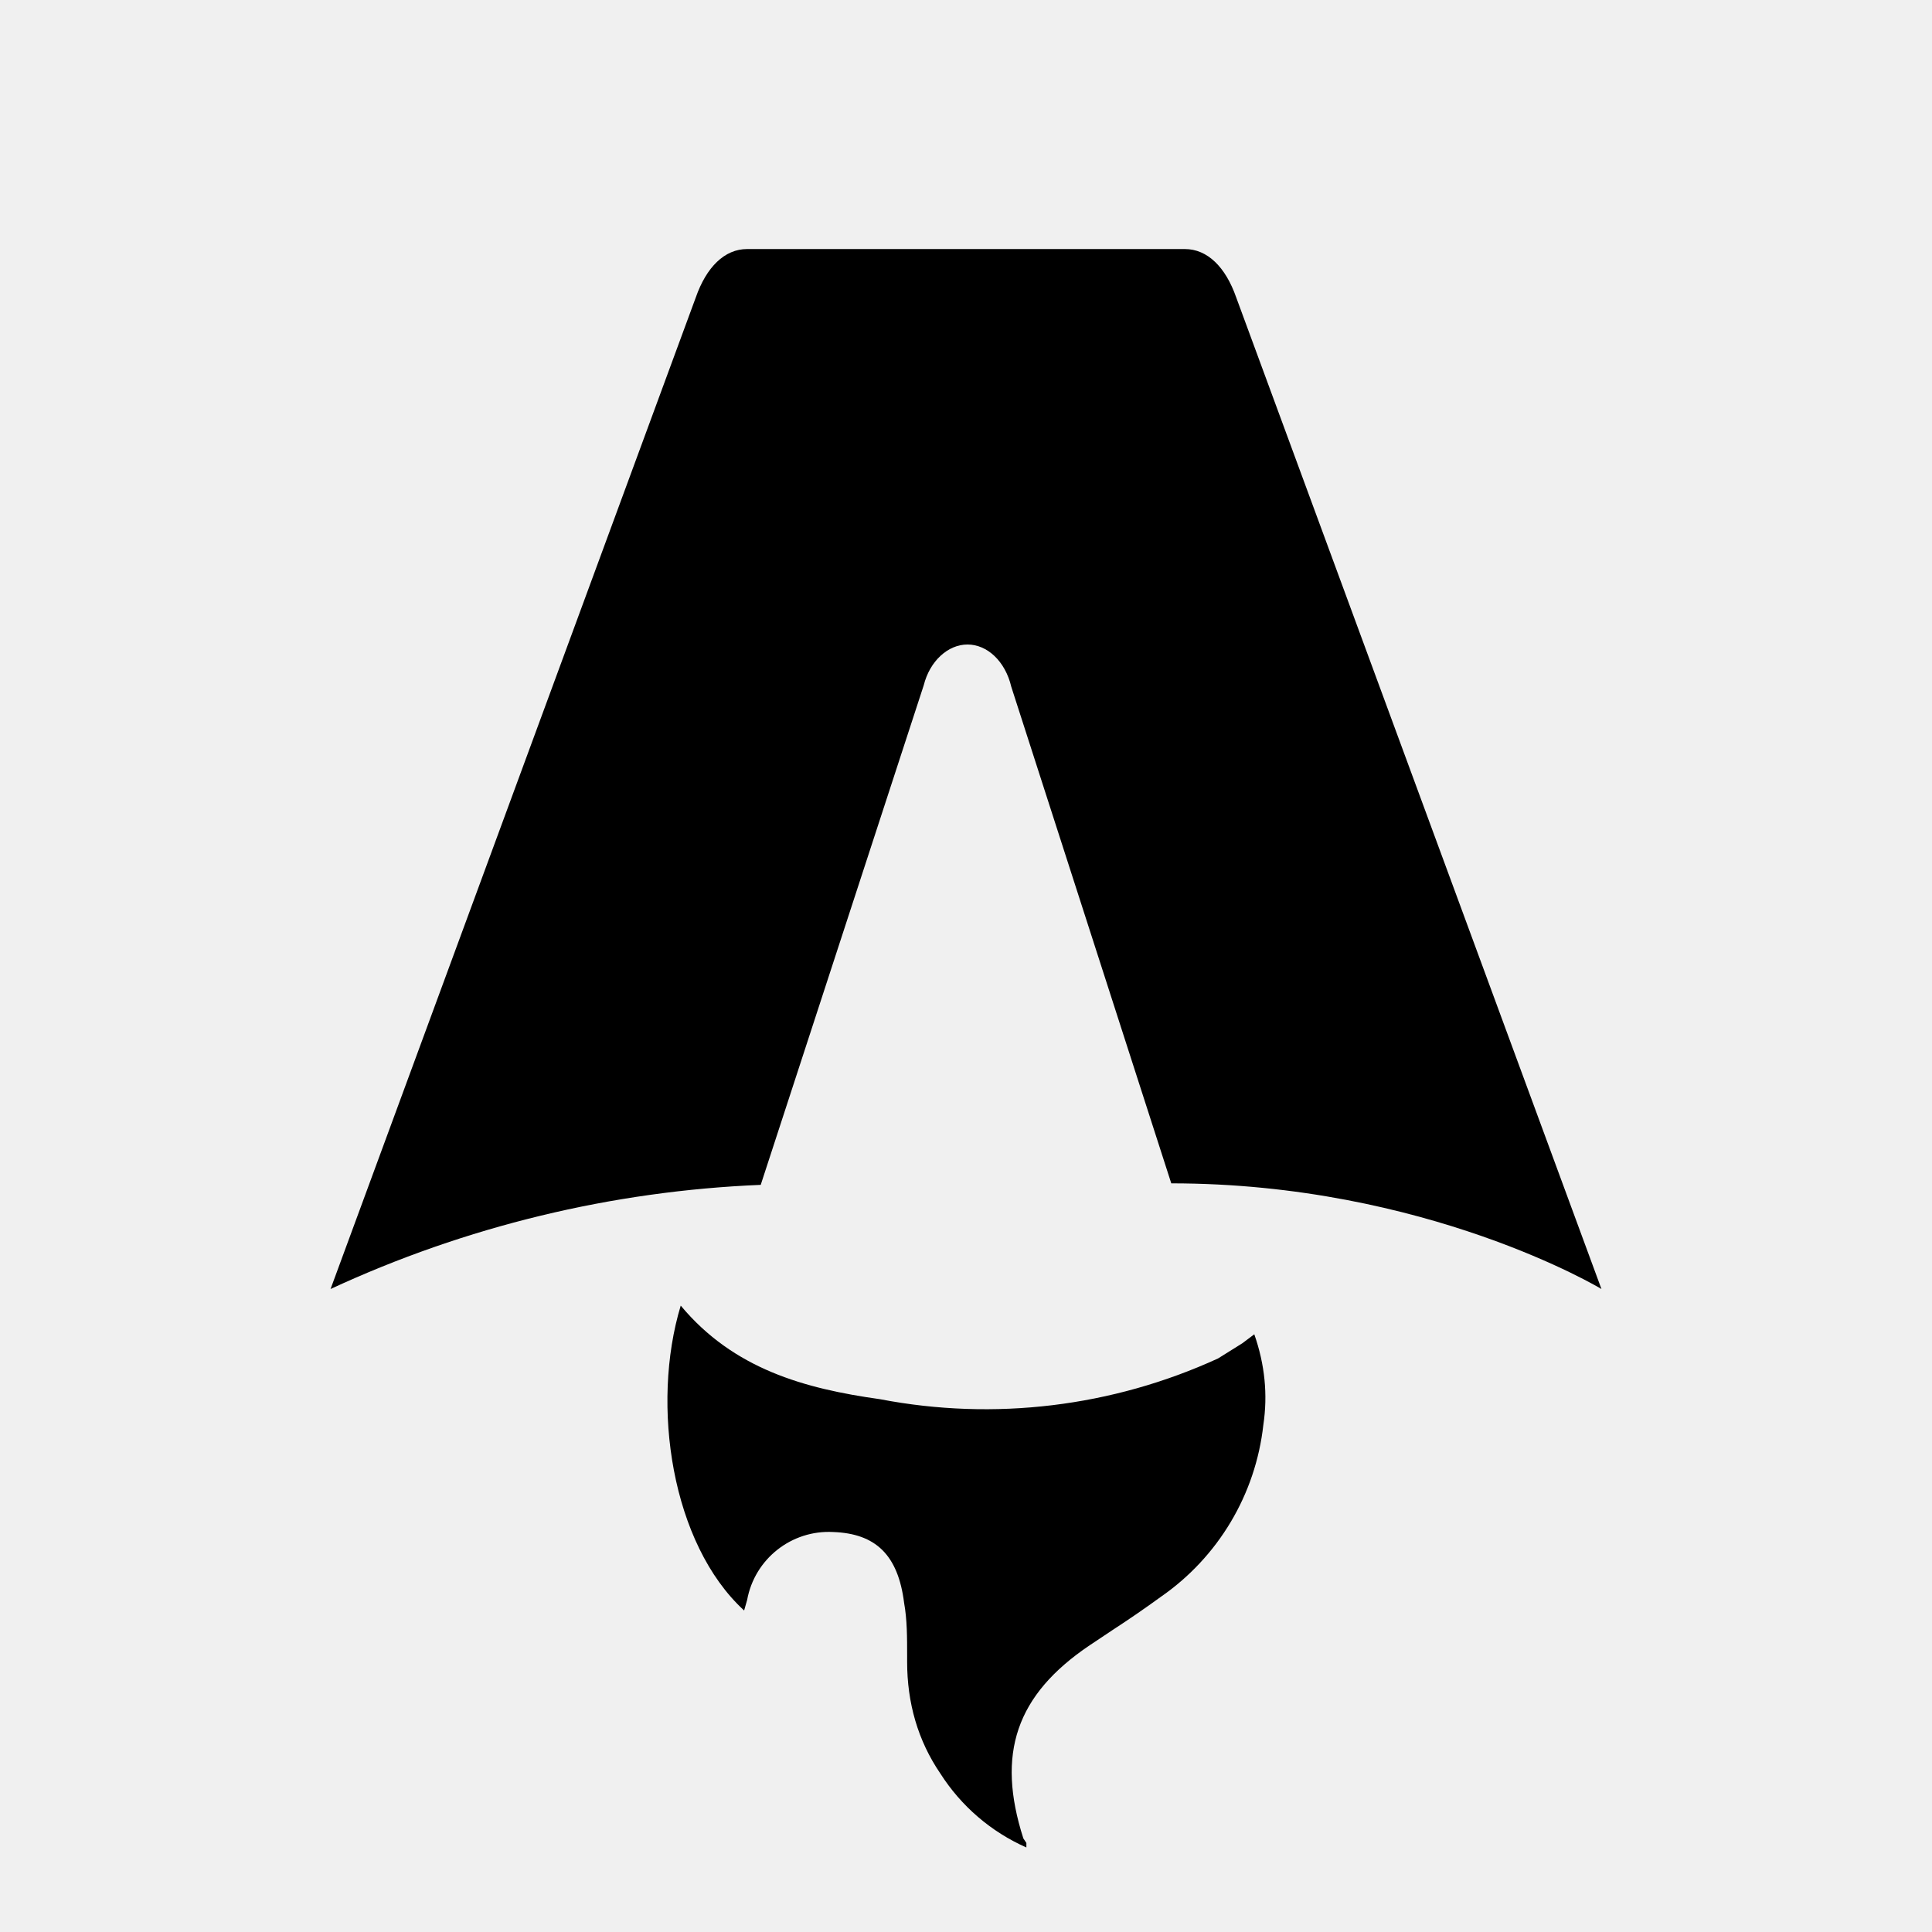
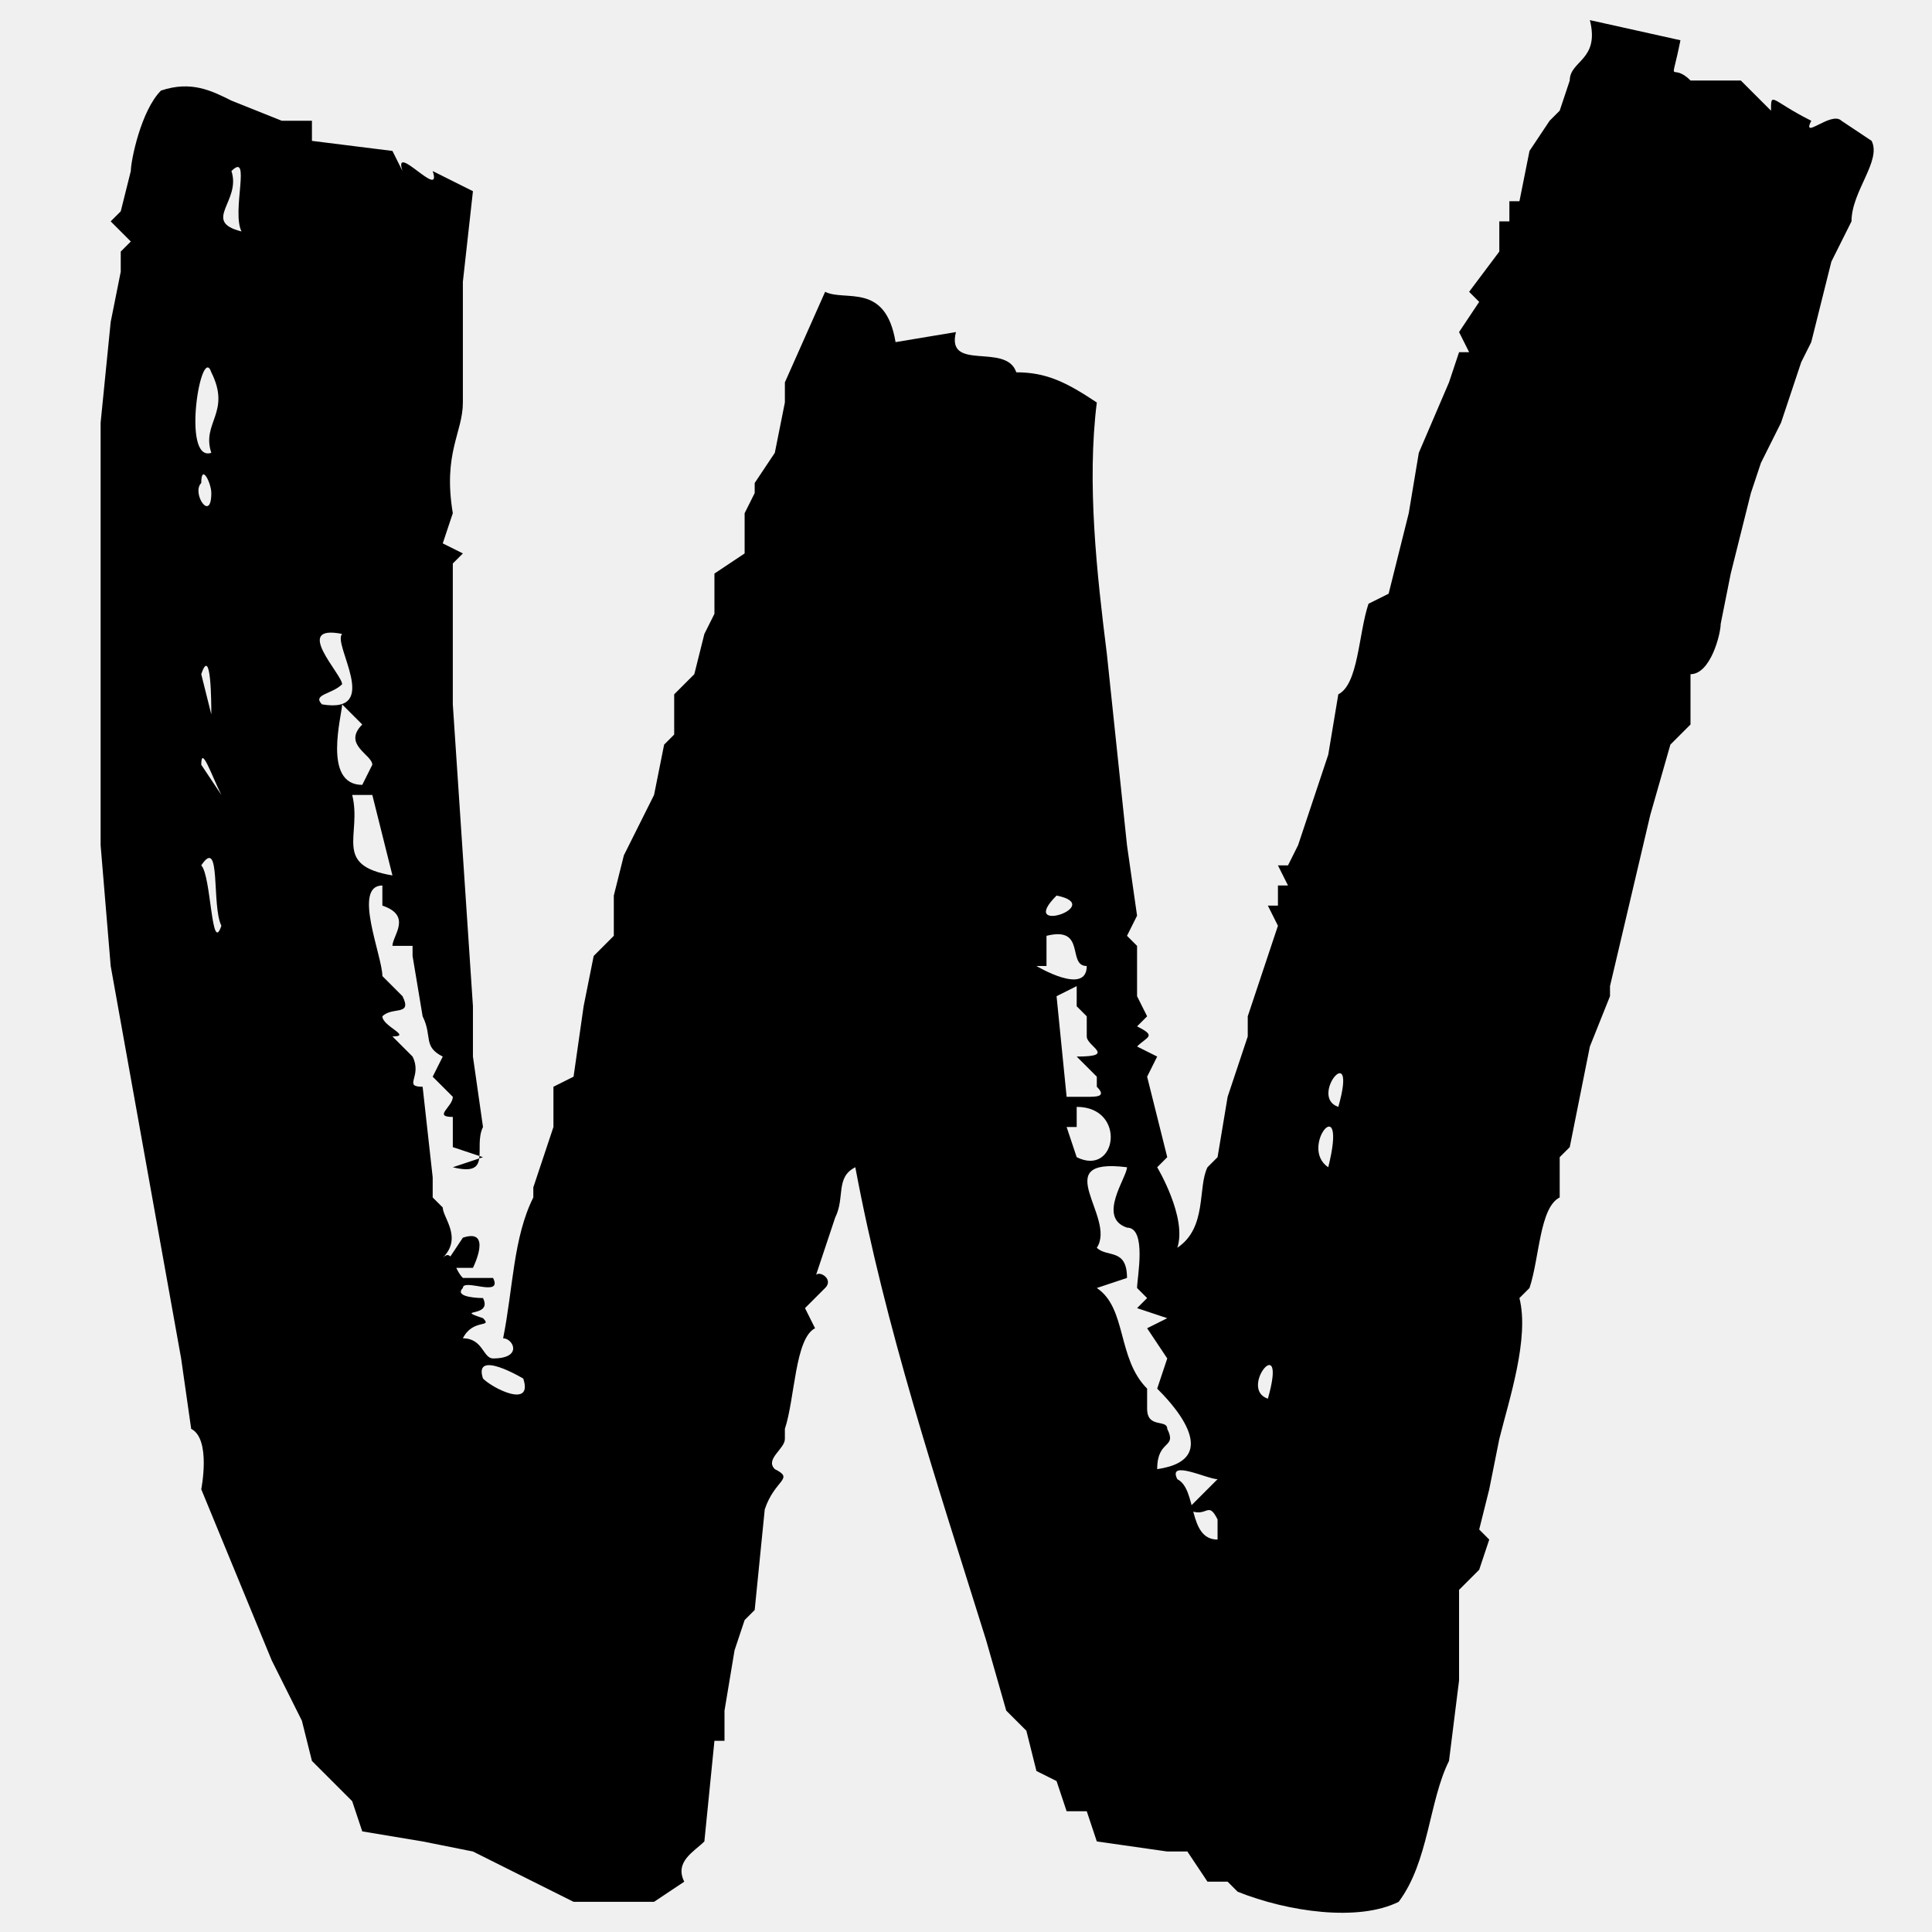
- <svg xmlns="http://www.w3.org/2000/svg" fill="none" viewBox="0 0 128 128">
-   <path d="M50.4 78.5a75.1 75.1 0 0 0-28.5 6.9l24.2-65.7c.7-2 1.9-3.2 3.4-3.2h29c1.5 0 2.7 1.2 3.4 3.2l24.2 65.7s-11.6-7-28.5-7L67 45.5c-.4-1.7-1.6-2.8-2.9-2.8-1.3 0-2.5 1.1-2.9 2.7L50.4 78.5Zm-1.1 28.2Zm-4.2-20.2c-2 6.6-.6 15.8 4.2 20.2a17.5 17.5 0 0 1 .2-.7 5.5 5.5 0 0 1 5.7-4.5c2.8.1 4.3 1.5 4.7 4.7.2 1.1.2 2.3.2 3.5v.4c0 2.7.7 5.2 2.2 7.4a13 13 0 0 0 5.7 4.9v-.3l-.2-.3c-1.8-5.6-.5-9.5 4.4-12.8l1.5-1a73 73 0 0 0 3.2-2.2 16 16 0 0 0 6.8-11.4c.3-2 .1-4-.6-6l-.8.6-1.6 1a37 37 0 0 1-22.4 2.7c-5-.7-9.7-2-13.2-6.2Z" />
+ <svg xmlns="http://www.w3.org/2000/svg" fill="none" viewBox="0 0 192 192">
+   <path d="m46 123-2 3h3s2-4-1-3zM186 14l-3-2c-1-1-4 2-3 0-4-2-4-3-4-1l-3-3h-5c-2-2-2 1-1-4l-9-2c1 4-2 4-2 6l-1 3-1 1-2 3-1 5h-1v2h-1v3l-3 4 1 1-2 3 1 2h-1l-1 3-3 7-1 6-1 4-1 4-2 1c-1 3-1 8-3 9l-1 6-3 9-1 2h-1l1 2h-1v2h-1l1 2-3 9v2l-2 6-1 6-1 1c-1 2 0 6-3 8 1-3-2-8-2-8l1-1-2-8 1-2-2-1c1-1 2-1 0-2l1-1-1-2v-5l-1-1 1-2-1-7-2-19c-1-8-2-17-1-25-3-2-5-3-8-3-1-3-7 0-6-4l-6 1c-1-6-5-4-7-5l-4 9v2l-1 5-2 3v1l-1 2v4l-3 2v4l-1 2-1 4-2 2v4l-1 1-1 5-2 4-1 2-1 4v4l-2 2-1 5-1 7-2 1v4l-2 6v1c-2 4-2 9-3 14 1 0 2 2-1 2-1 0-1-2-3-2 1-2 3-1 2-2-3-1 1 0 0-2 0 0-3 0-2-1 0-1 4 1 3-1h-3c-1-1-1-3-2-2 2-2 0-4 0-5l-1-1v-2l-1-9c-2 0 0-1-1-3l-2-2c2 0-1-1-1-2 1-1 3 0 2-2l-2-2c0-2-3-9 0-9v2c3 1 1 3 1 4h2v1l1 6c1 2 0 3 2 4l-1 2 2 2c0 1-2 2 0 2v3l3 1-3 1c4 1 2-2 3-4l-1-7v-5l-2-30V56l1-1-2-1 1-3c-1-6 1-8 1-11V28l1-9-4-2c1 3-4-3-3 0l-1-2-8-1v-2h-3l-5-2c-2-1-4-2-7-1-2 2-3 7-3 8l-1 4-1 1 2 2-1 1v2l-1 5-1 10v42l1 12 7 39 1 7c2 1 1 6 1 6l7 17 3 6 1 4 4 4 1 3 6 1 5 1 10 5h8l3-2c-1-2 1-3 2-4l1-10h1v-3l1-6 1-3 1-1 1-10c1-3 3-3 1-4-1-1 1-2 1-3v-1c1-3 1-9 3-10l-1-2 2-2c1-1-1-2-1-1l2-6c1-2 0-4 2-5 3 16 8 31 13 47l2 7 2 2 1 4 2 1 1 3h2l1 3 7 1h2l2 3h2l1 1c5 2 12 3 16 1 3-4 3-10 5-14l1-8v-9l2-2 1-3-1-1 1-4 1-5c1-4 3-10 2-14l1-1c1-3 1-8 3-9v-4l1-1 1-5 1-5 2-5v-1l4-17 2-7 2-2v-5c2 0 3-4 3-5l1-5 2-8 1-3 2-4 2-6 1-2 2-8 2-4c0-3 3-6 2-8zM24 23c-4-1 0-3-1-6 2-2 0 4 1 6zm-3 22c-3 1-1-11 0-8 2 4-1 5 0 8zm0 4c0 3-2 0-1-1 0-2 1 0 1 1zm0 14-1-4Zm15 15c-4 0-2-7-2-8l2 2c-2 2 1 3 1 4zm-2-15c-1 1 4 8-2 7-1-1 1-1 2-2 0-1-5-6 0-5zm-13 8-1-4c1-3 1 3 1 4zm1 8-2-3c0-2 1 1 2 3zm17 8c-6-1-3-4-4-8h2zm-17 5c-1 3-1-5-2-6 2-3 1 4 2 6zm83-3c5 1-4 4 0 0zm3 7c0 3-5 0-5 0h1v-3c4-1 2 3 4 3zm-3 3 2-1v2l1 1v2c0 1 3 2-1 2l2 2v1c1 1 0 1-1 1h-2zm28 11c-3-1 2-7 0 0zm-26 5-1-3h1v-2c5 0 4 7 0 5zm25 1c-3-2 2-8 0 0zm-18 22c-3-3-2-8-5-10l3-1c0-3-2-2-3-3 2-3-5-9 3-8 0 1-3 5 0 6 2 0 1 5 1 6l1 1-1 1 3 1-2 1 2 3-1 3c1 1 7 7 0 8 0-3 2-2 1-4 0-1-2 0-2-2zm12 1c-3-1 2-7 0 0zm-74-2c1 3-3 1-4 0-1-3 4 0 4 0zm69 16c-3 0-2-5-4-6-1-2 3 0 4 0l-3 3c2 1 2-1 3 1z" />
  <style>
        path { fill: #000; }
        @media (prefers-color-scheme: dark) {
            path { fill: #FFF; }
        }
    </style>
</svg>
